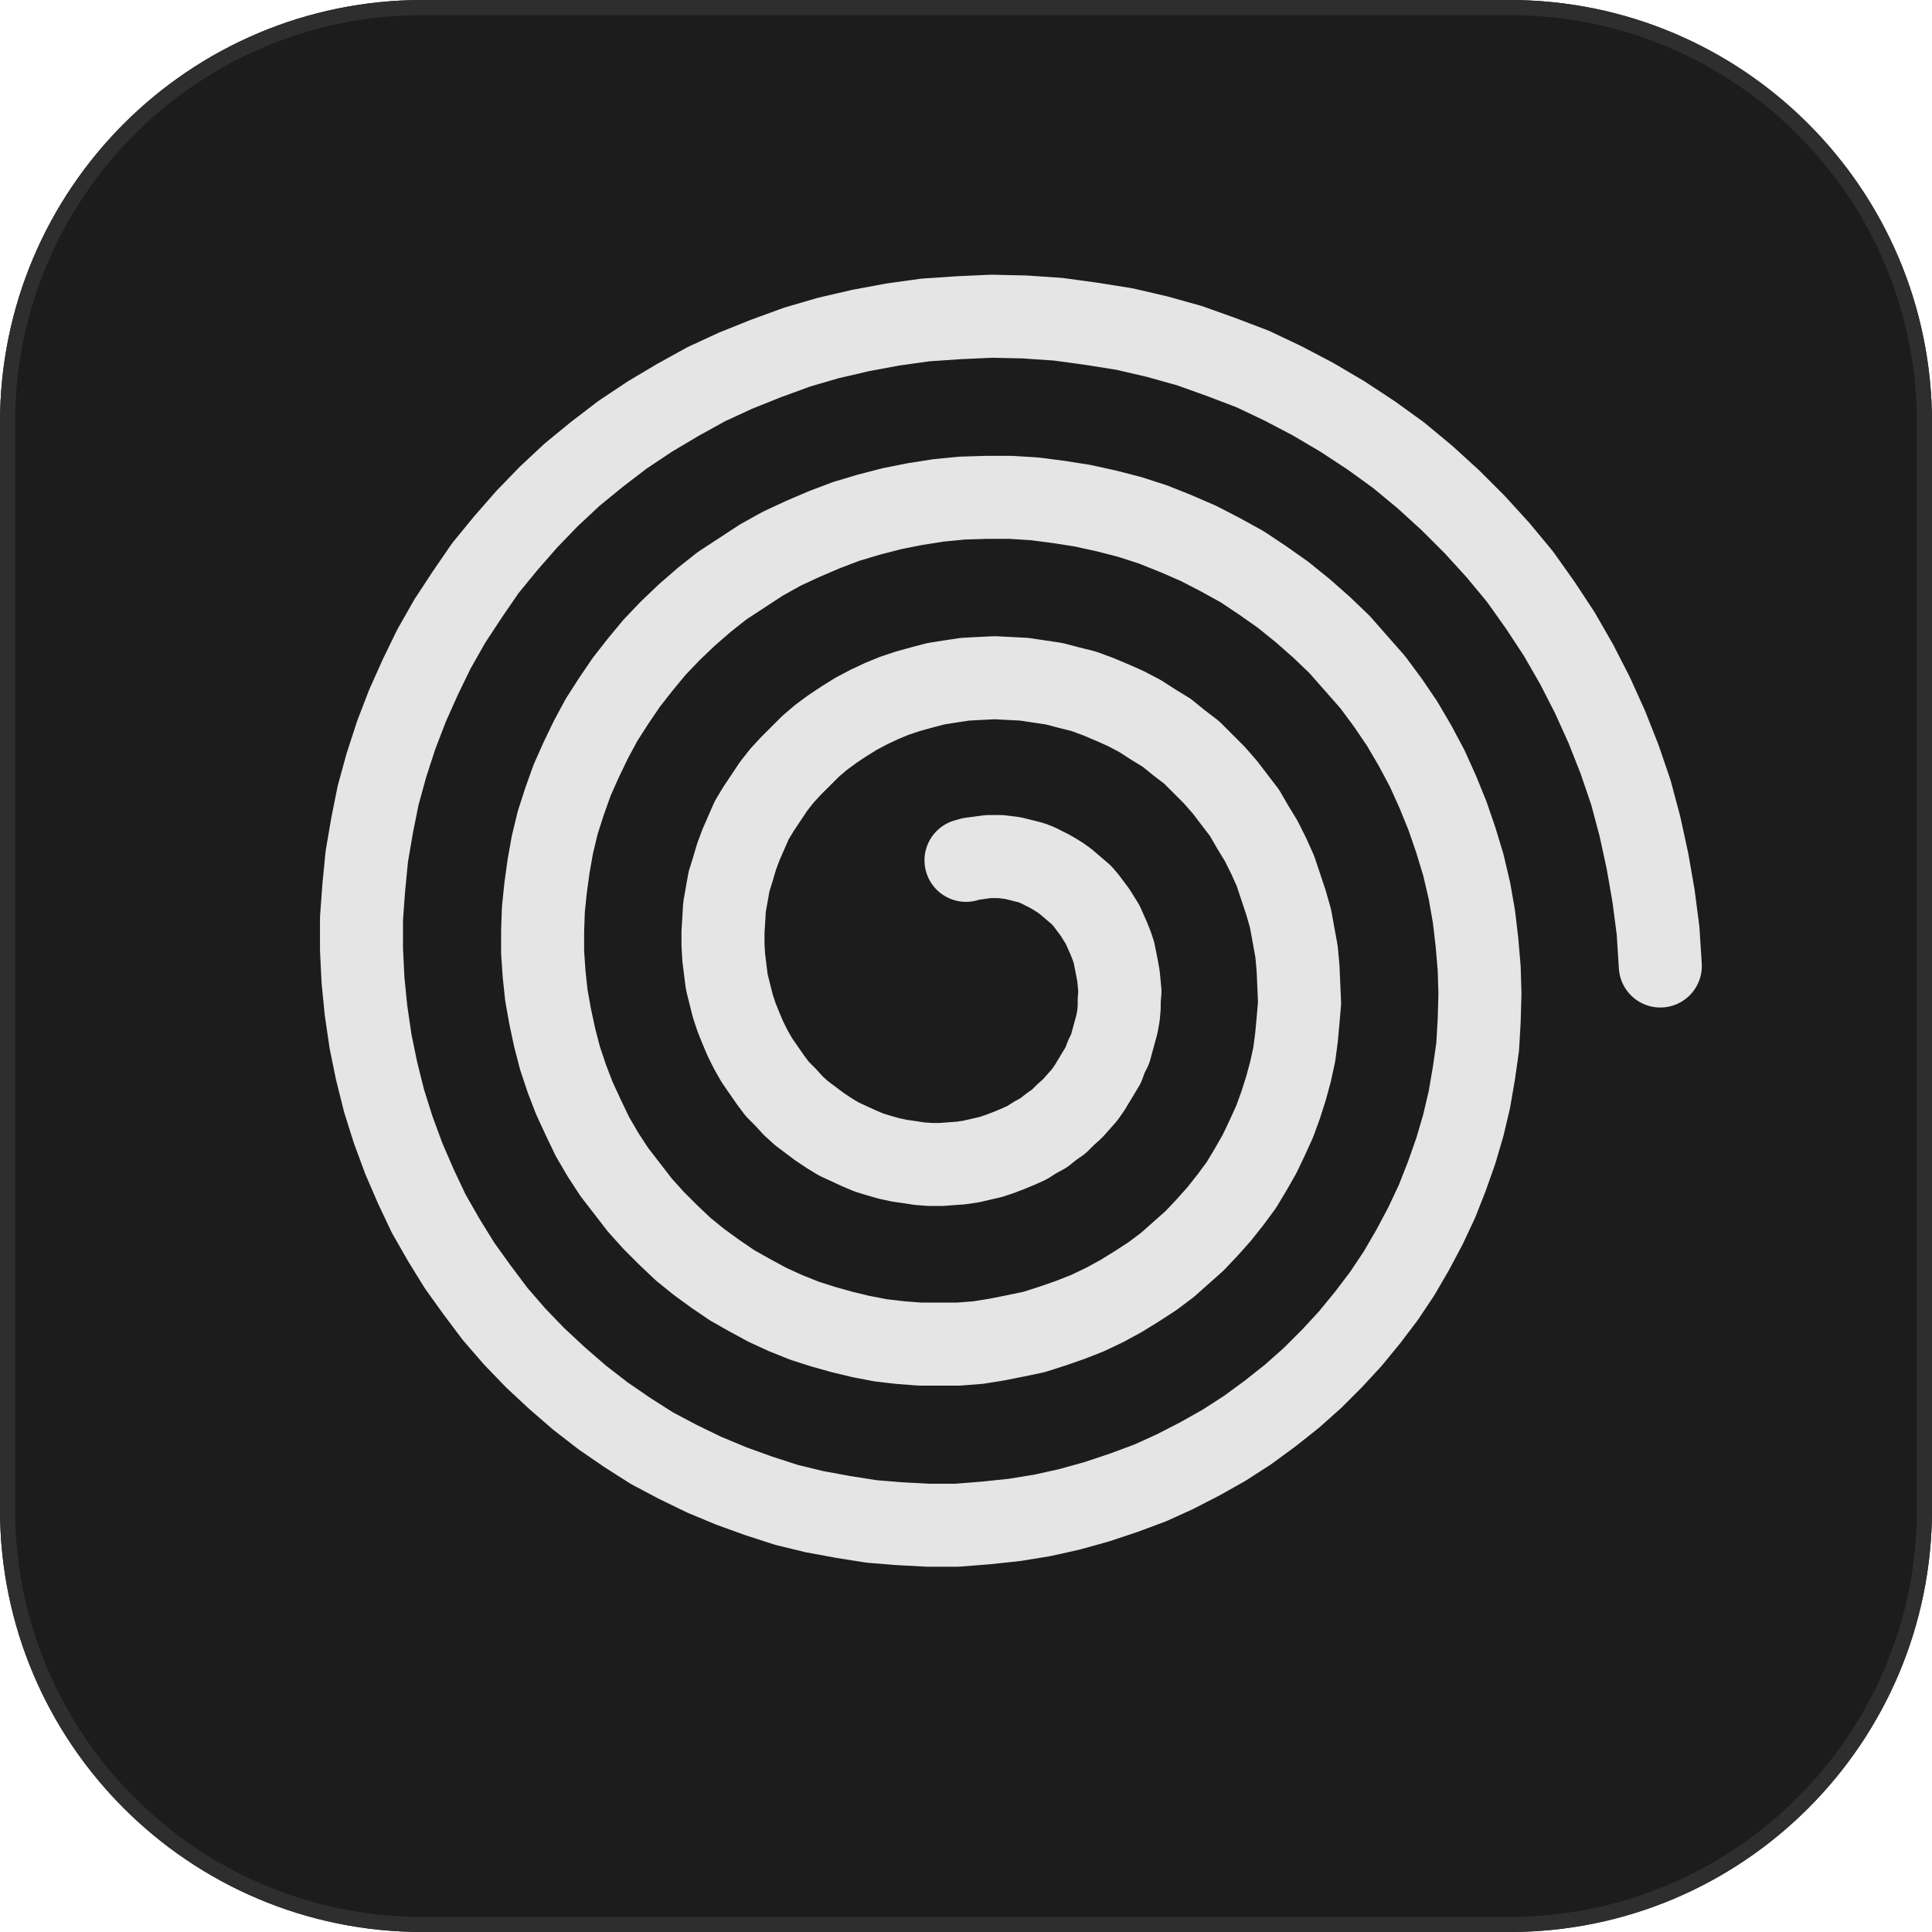
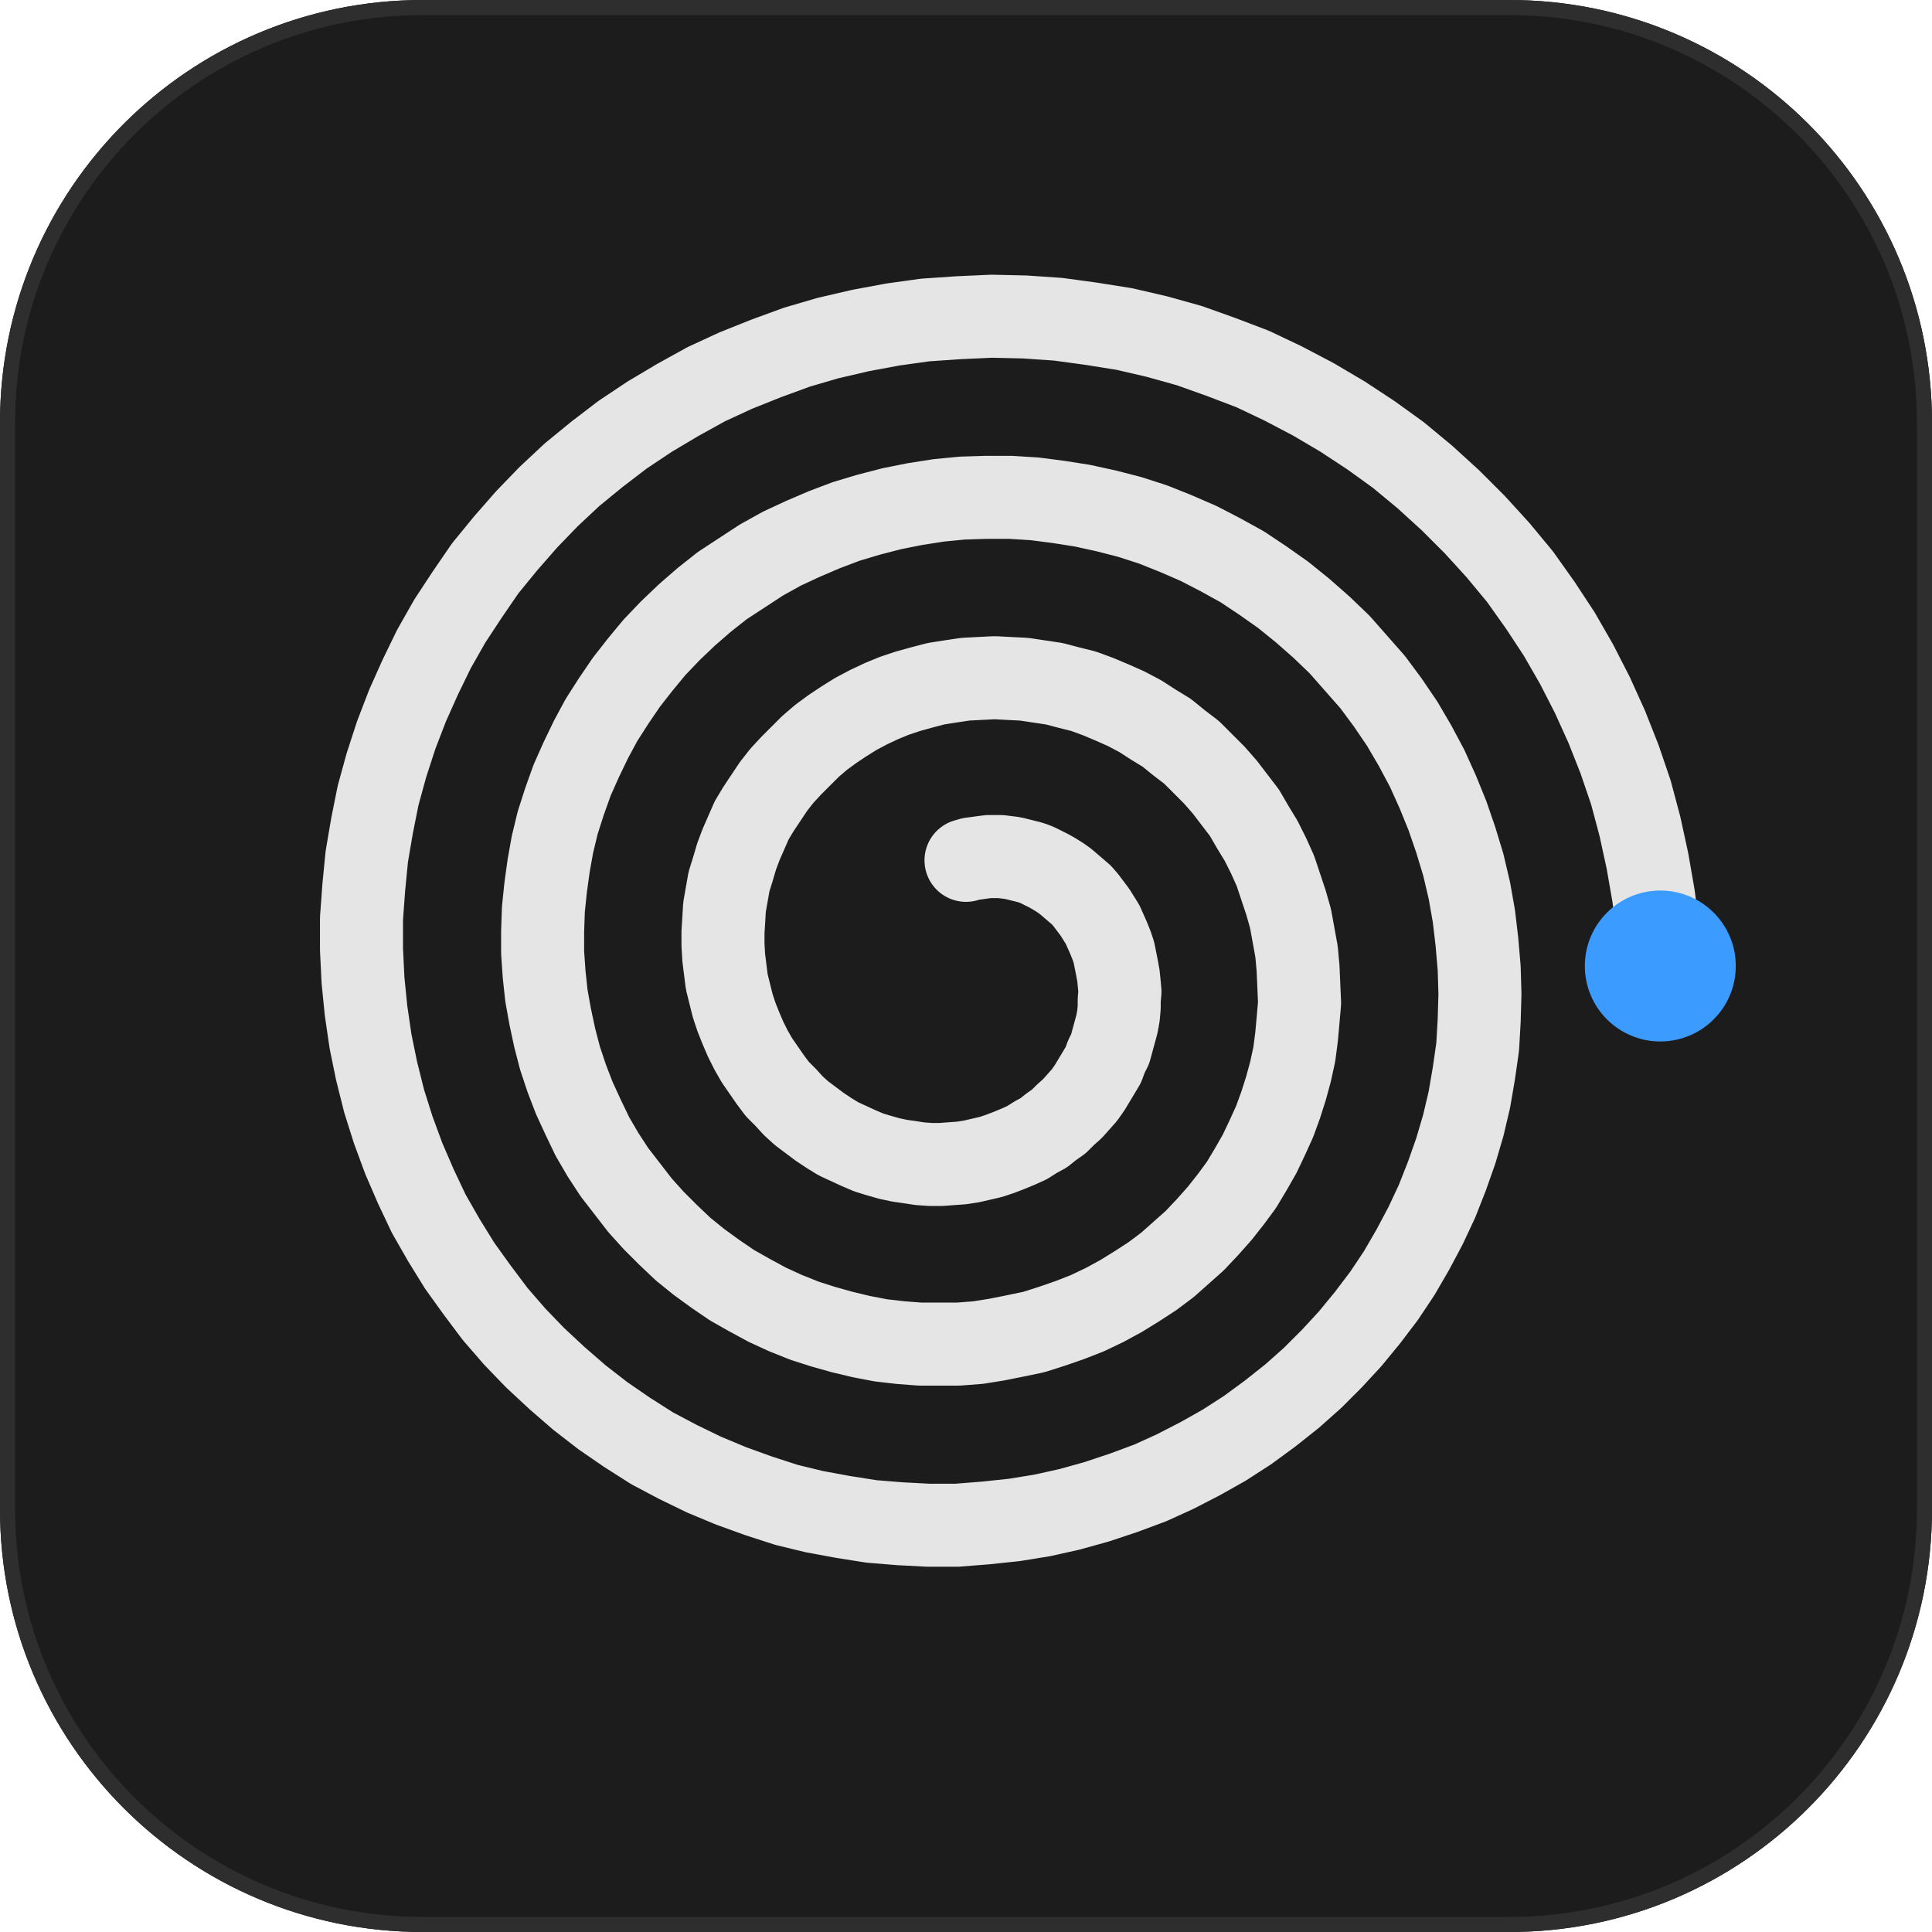
<svg xmlns="http://www.w3.org/2000/svg" width="256" height="256" viewBox="0 0 256 256" fill="none">
  <rect width="256" height="256" rx="56" fill="#1C1C1C" />
  <rect x="1" y="1" width="254" height="254" rx="55" stroke="#2E2E2E" stroke-width="2" />
  <path d="M128.0 114.0 L128.7 113.8 L129.5 113.7 L130.2 113.6 L131.0 113.5 L131.8 113.5 L132.6 113.5 L133.4 113.6 L134.2 113.7 L135.0 113.9 L135.8 114.1 L136.6 114.3 L137.4 114.6 L138.2 115.0 L139.0 115.4 L139.7 115.8 L140.5 116.3 L141.2 116.8 L141.9 117.4 L142.6 118.0 L143.3 118.6 L143.9 119.3 L144.5 120.1 L145.1 120.9 L145.6 121.7 L146.1 122.5 L146.5 123.4 L146.9 124.3 L147.3 125.3 L147.6 126.2 L147.8 127.2 L148.0 128.2 L148.2 129.3 L148.3 130.3 L148.4 131.4 L148.3 132.5 L148.3 133.5 L148.2 134.6 L148.0 135.7 L147.7 136.8 L147.4 137.9 L147.1 139.0 L146.6 140.0 L146.2 141.1 L145.6 142.1 L145.0 143.1 L144.4 144.1 L143.7 145.1 L142.9 146.0 L142.1 146.9 L141.2 147.7 L140.3 148.6 L139.3 149.3 L138.3 150.1 L137.2 150.7 L136.1 151.4 L135.0 151.9 L133.8 152.4 L132.5 152.9 L131.3 153.3 L130.0 153.6 L128.7 153.9 L127.4 154.1 L126.0 154.2 L124.7 154.3 L123.3 154.3 L121.9 154.2 L120.6 154.0 L119.2 153.8 L117.8 153.5 L116.4 153.1 L115.1 152.7 L113.7 152.1 L112.4 151.5 L111.1 150.9 L109.8 150.1 L108.6 149.3 L107.4 148.4 L106.2 147.5 L105.1 146.5 L104.1 145.4 L103.0 144.3 L102.1 143.1 L101.2 141.8 L100.3 140.5 L99.5 139.1 L98.8 137.7 L98.2 136.3 L97.6 134.8 L97.1 133.3 L96.7 131.7 L96.3 130.1 L96.1 128.5 L95.9 126.9 L95.8 125.2 L95.8 123.5 L95.9 121.9 L96.0 120.2 L96.3 118.5 L96.6 116.8 L97.1 115.2 L97.6 113.5 L98.2 111.9 L98.9 110.3 L99.6 108.7 L100.5 107.2 L101.5 105.7 L102.5 104.2 L103.6 102.8 L104.8 101.5 L106.1 100.2 L107.4 98.9 L108.8 97.7 L110.3 96.6 L111.8 95.6 L113.4 94.6 L115.1 93.7 L116.8 92.9 L118.5 92.2 L120.3 91.6 L122.1 91.1 L124.0 90.6 L125.9 90.3 L127.9 90.0 L129.8 89.9 L131.8 89.8 L133.7 89.9 L135.7 90.0 L137.7 90.3 L139.7 90.6 L141.6 91.1 L143.6 91.6 L145.5 92.3 L147.4 93.1 L149.2 93.9 L151.1 94.9 L152.8 96.0 L154.6 97.1 L156.2 98.4 L157.9 99.7 L159.4 101.2 L160.9 102.7 L162.3 104.3 L163.6 106.0 L164.9 107.7 L166.0 109.6 L167.1 111.4 L168.1 113.4 L169.0 115.4 L169.7 117.5 L170.4 119.6 L171.0 121.7 L171.4 123.9 L171.8 126.1 L172.0 128.3 L172.1 130.6 L172.2 132.9 L172.0 135.2 L171.8 137.4 L171.5 139.7 L171.0 142.0 L170.4 144.2 L169.7 146.4 L168.9 148.6 L167.9 150.8 L166.9 152.9 L165.7 155.0 L164.5 157.0 L163.1 158.9 L161.6 160.8 L160.0 162.6 L158.3 164.4 L156.5 166.0 L154.7 167.6 L152.7 169.1 L150.7 170.4 L148.6 171.7 L146.4 172.9 L144.1 174.0 L141.8 174.9 L139.5 175.7 L137.0 176.5 L134.6 177.0 L132.1 177.5 L129.6 177.9 L127.0 178.1 L124.4 178.1 L121.9 178.1 L119.3 177.9 L116.7 177.6 L114.1 177.1 L111.6 176.5 L109.1 175.8 L106.6 175.0 L104.1 174.0 L101.7 172.9 L99.3 171.6 L97.0 170.3 L94.8 168.8 L92.6 167.2 L90.5 165.5 L88.5 163.6 L86.6 161.7 L84.8 159.7 L83.1 157.5 L81.4 155.3 L79.9 153.0 L78.5 150.6 L77.3 148.1 L76.1 145.5 L75.1 142.9 L74.2 140.2 L73.5 137.5 L72.9 134.7 L72.4 131.9 L72.1 129.1 L71.9 126.2 L71.9 123.4 L72.0 120.5 L72.3 117.6 L72.7 114.7 L73.2 111.9 L73.9 109.0 L74.8 106.2 L75.8 103.4 L77.0 100.7 L78.3 98.0 L79.7 95.4 L81.3 92.9 L83.0 90.4 L84.8 88.1 L86.7 85.8 L88.8 83.6 L91.0 81.5 L93.3 79.5 L95.7 77.6 L98.3 75.9 L100.9 74.2 L103.6 72.7 L106.4 71.4 L109.2 70.2 L112.1 69.1 L115.1 68.2 L118.2 67.4 L121.2 66.8 L124.4 66.3 L127.5 66.0 L130.7 65.9 L133.9 65.9 L137.1 66.1 L140.2 66.5 L143.4 67.0 L146.6 67.7 L149.7 68.5 L152.8 69.5 L155.8 70.7 L158.8 72.0 L161.7 73.5 L164.6 75.1 L167.3 76.9 L170.0 78.8 L172.6 80.9 L175.1 83.1 L177.5 85.4 L179.7 87.9 L181.9 90.4 L183.9 93.1 L185.8 95.9 L187.5 98.8 L189.1 101.8 L190.5 104.9 L191.8 108.1 L192.9 111.3 L193.9 114.6 L194.7 118.0 L195.3 121.4 L195.7 124.8 L196.0 128.3 L196.1 131.7 L196.0 135.2 L195.8 138.7 L195.3 142.2 L194.7 145.7 L193.9 149.1 L192.9 152.5 L191.7 155.9 L190.4 159.2 L188.9 162.4 L187.2 165.6 L185.4 168.7 L183.4 171.7 L181.2 174.6 L178.9 177.4 L176.5 180.0 L173.9 182.6 L171.2 185.0 L168.3 187.3 L165.3 189.5 L162.2 191.5 L159.0 193.3 L155.7 195.0 L152.4 196.5 L148.9 197.8 L145.3 199.0 L141.7 200.0 L138.1 200.8 L134.4 201.4 L130.6 201.8 L126.8 202.1 L123.0 202.1 L119.2 201.9 L115.5 201.6 L111.7 201.0 L107.9 200.3 L104.2 199.4 L100.5 198.2 L96.9 196.9 L93.3 195.4 L89.8 193.7 L86.4 191.9 L83.1 189.8 L79.9 187.6 L76.8 185.2 L73.8 182.6 L70.9 179.9 L68.2 177.1 L65.6 174.1 L63.2 170.9 L60.9 167.7 L58.8 164.3 L56.8 160.8 L55.1 157.2 L53.5 153.5 L52.1 149.7 L50.9 145.9 L49.9 141.9 L49.1 138.0 L48.5 133.9 L48.1 129.9 L47.9 125.8 L47.9 121.7 L48.2 117.6 L48.6 113.5 L49.3 109.4 L50.1 105.4 L51.2 101.4 L52.5 97.4 L54.0 93.5 L55.7 89.7 L57.5 86.0 L59.6 82.3 L61.9 78.8 L64.3 75.3 L67.0 72.0 L69.8 68.8 L72.7 65.8 L75.8 62.9 L79.1 60.2 L82.5 57.6 L86.1 55.2 L89.8 53.0 L93.6 50.9 L97.5 49.1 L101.5 47.5 L105.6 46.0 L109.7 44.8 L114.0 43.8 L118.3 43.0 L122.6 42.4 L127.0 42.1 L131.4 41.9 L135.8 42.0 L140.2 42.3 L144.6 42.9 L149.0 43.6 L153.3 44.6 L157.6 45.8 L161.8 47.3 L166.0 48.9 L170.0 50.8 L174.0 52.9 L177.9 55.2 L181.7 57.7 L185.3 60.3 L188.8 63.2 L192.2 66.3 L195.4 69.5 L198.5 72.9 L201.4 76.4 L204.1 80.2 L206.6 84.0 L208.9 88.0 L211.0 92.1 L212.9 96.3 L214.6 100.6 L216.1 105.0 L217.3 109.5 L218.3 114.1 L219.1 118.7 L219.7 123.3 L220.0 128.0" stroke="#E5E5E5" stroke-width="11" stroke-linecap="round" stroke-linejoin="round" />
+   <circle cx="220.0" cy="128.0" r="10" fill="#3B9BFF" />
</svg>
